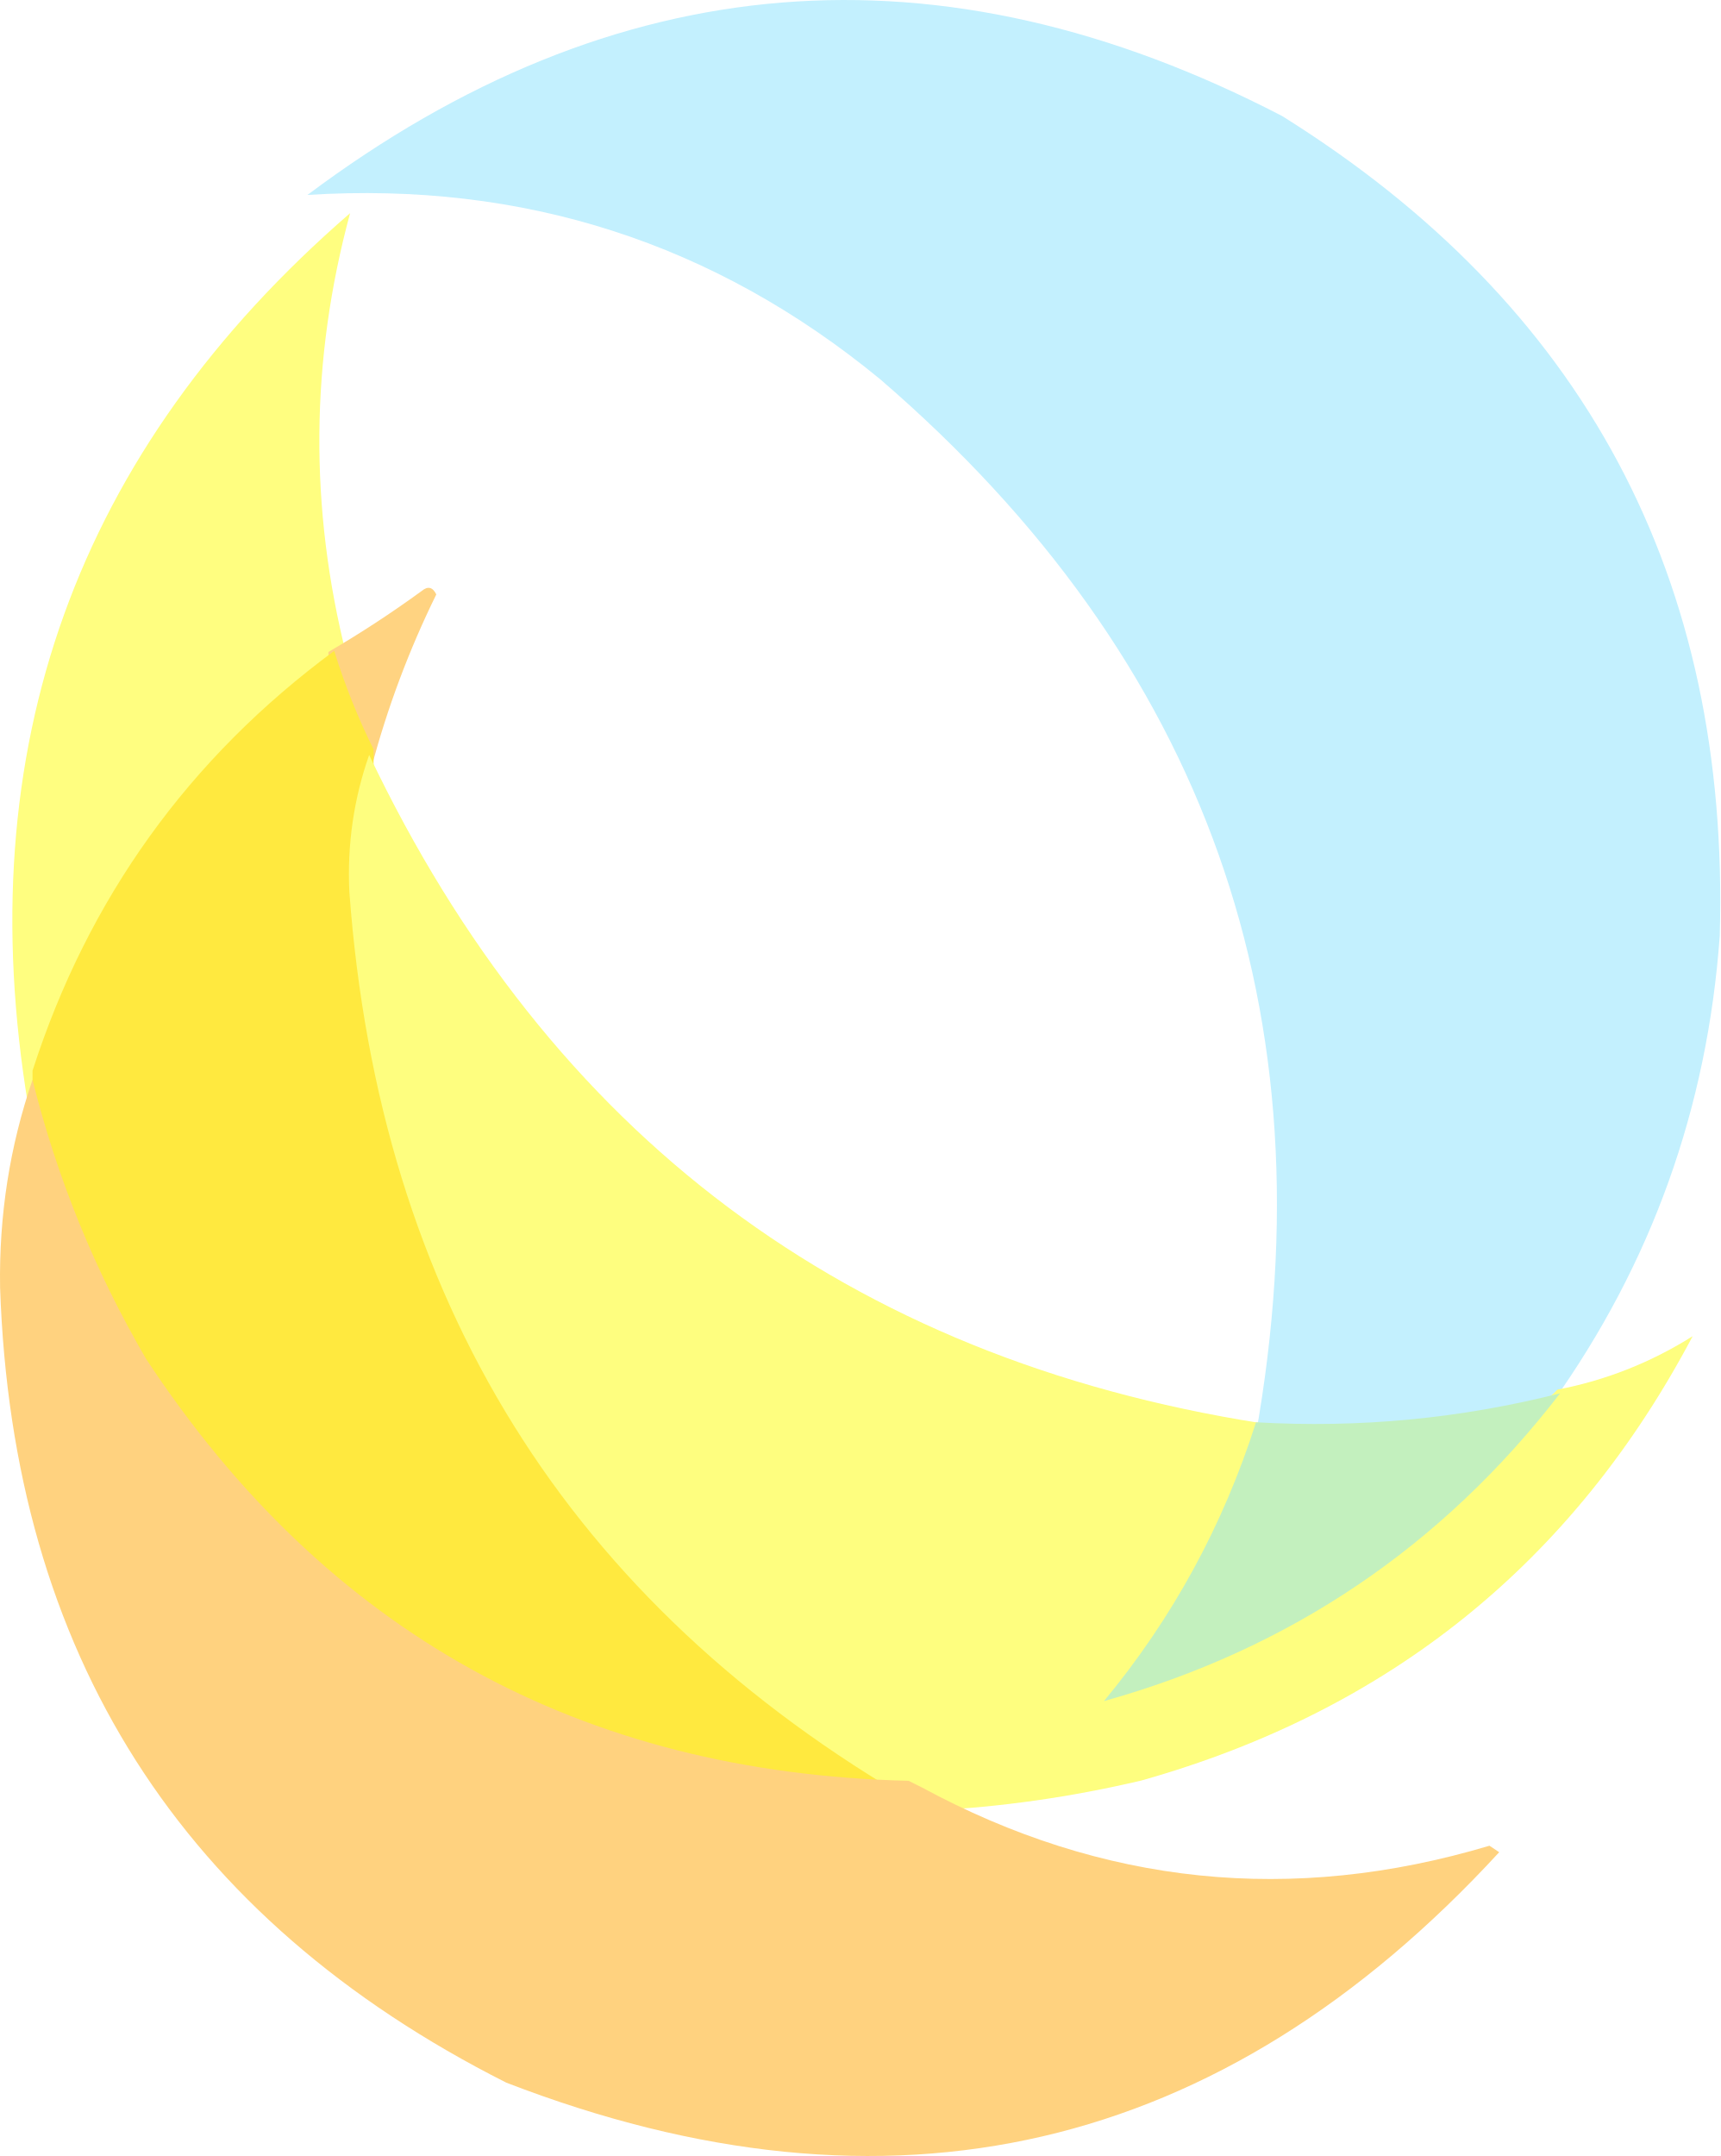
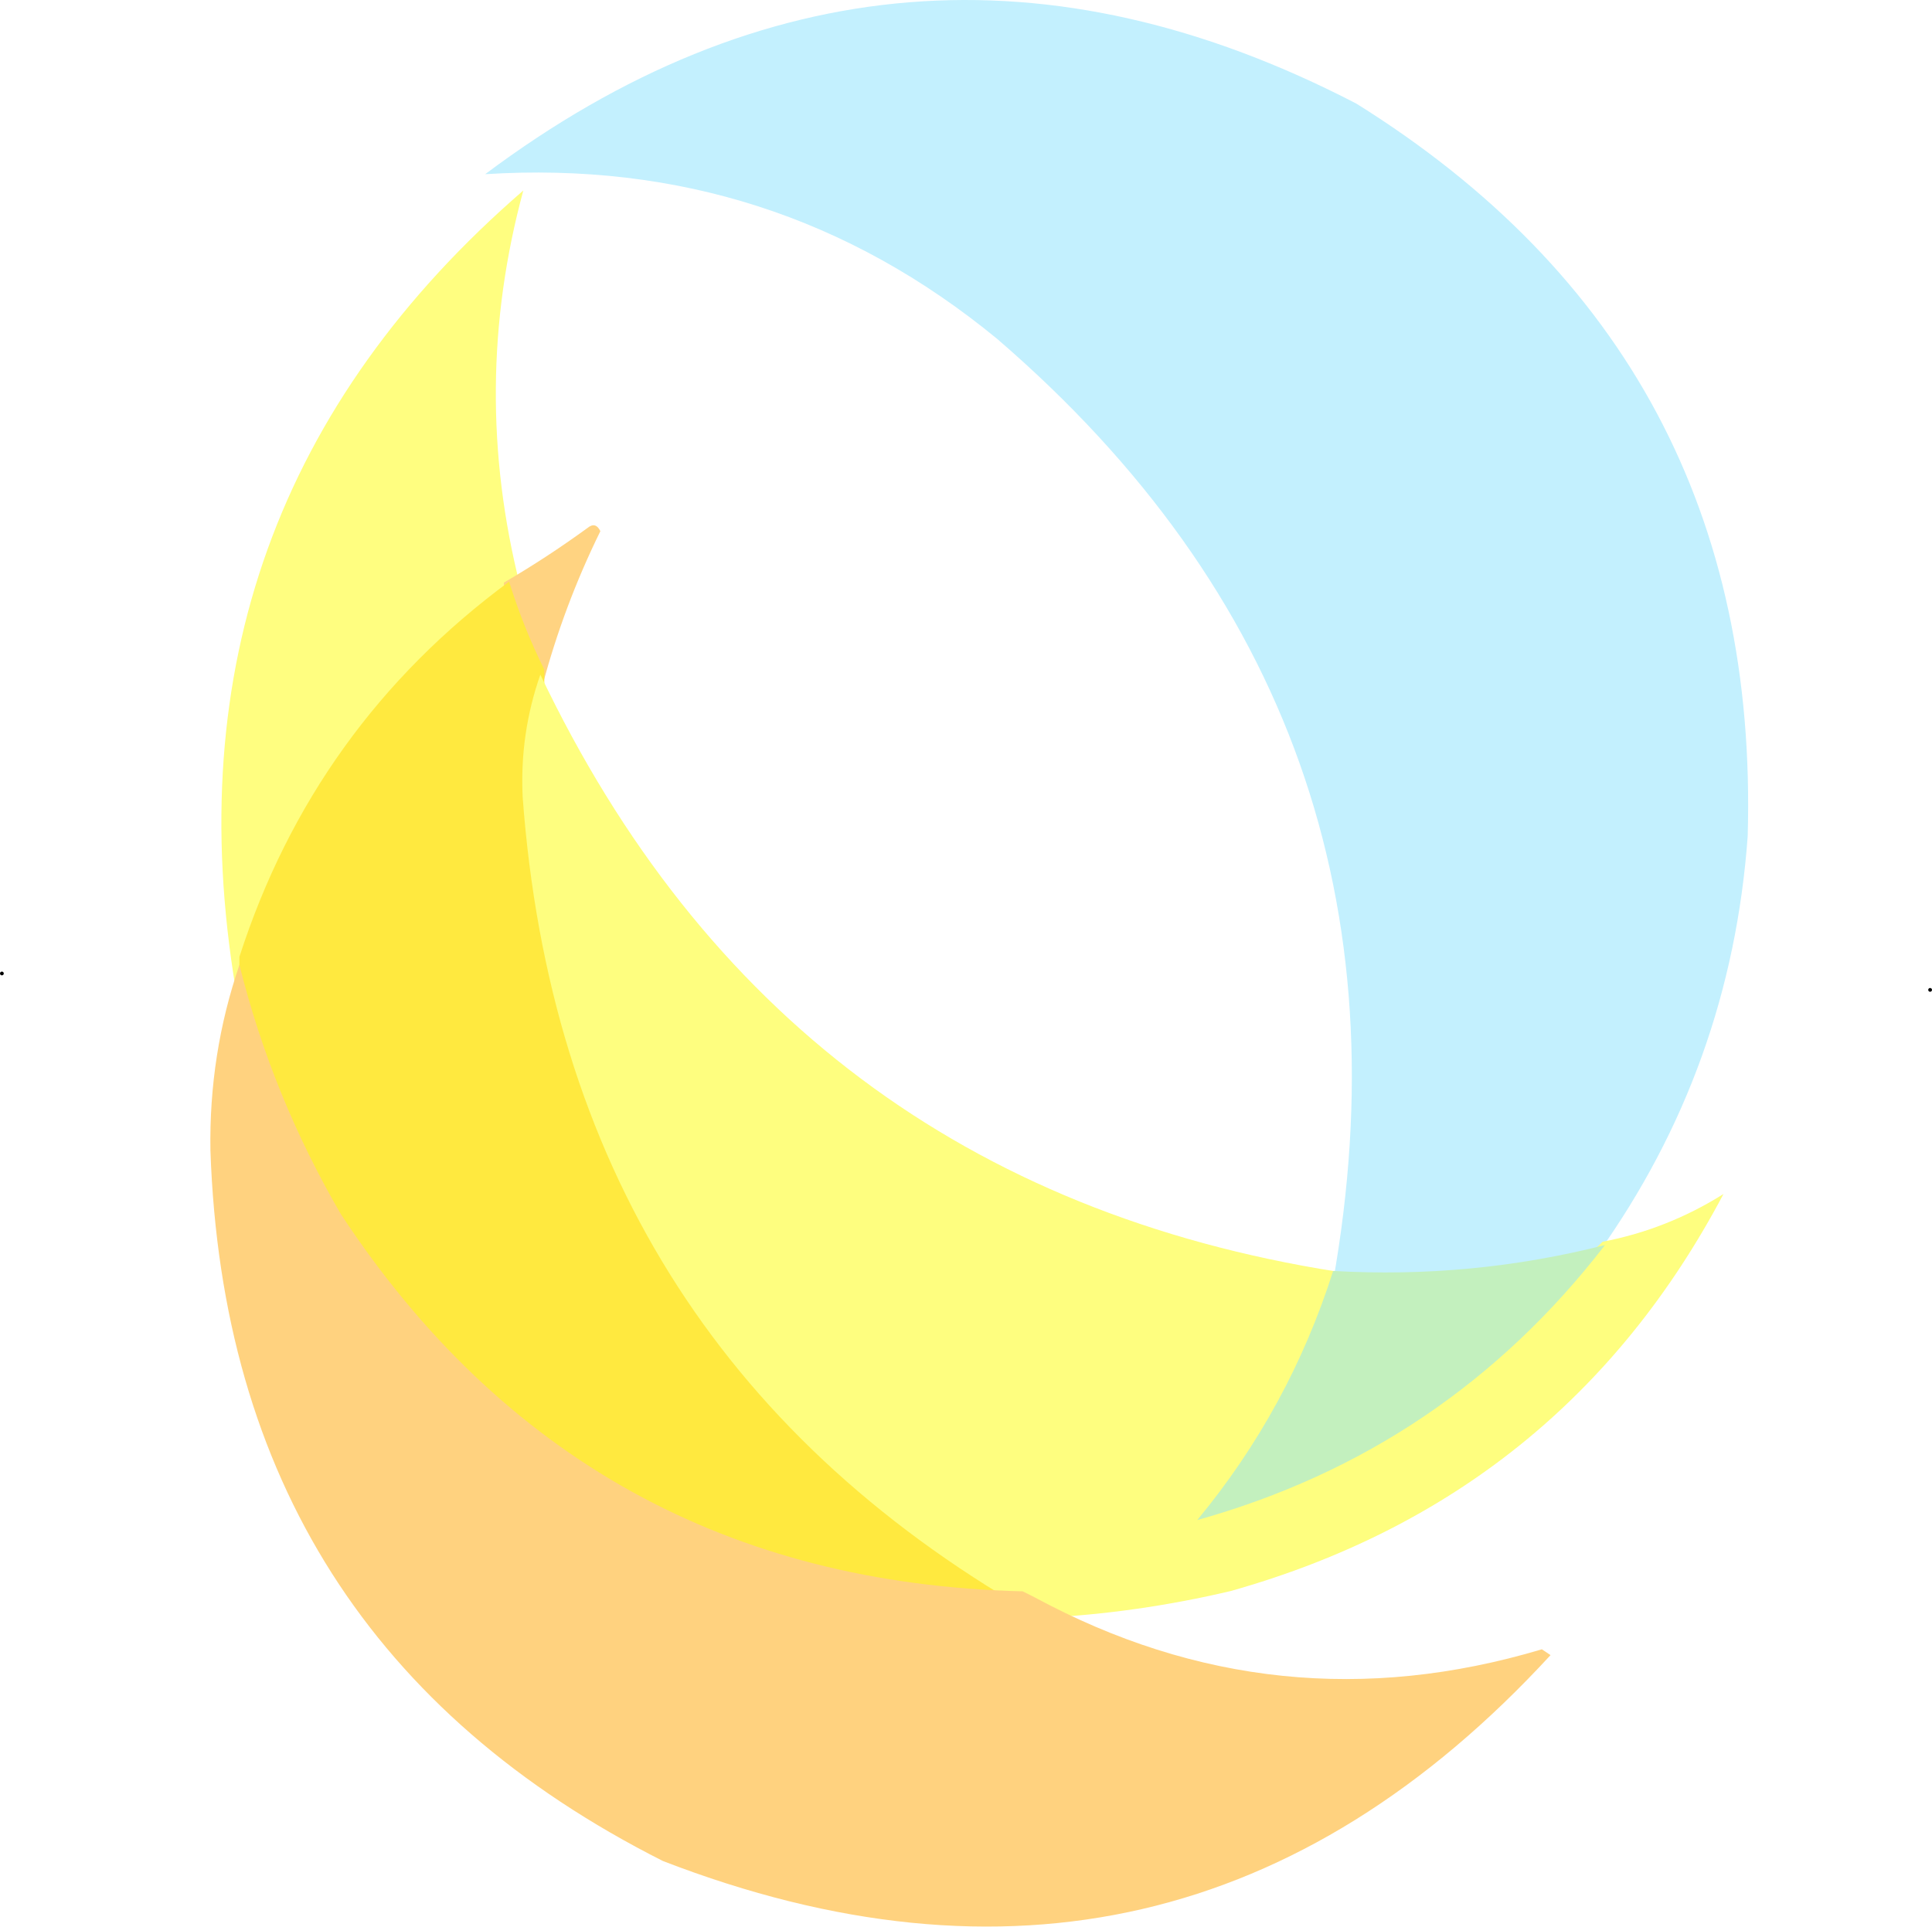
- <svg xmlns="http://www.w3.org/2000/svg" version="1.1" width="199.811" height="250.374" viewBox="0,0,199.811,250.374">
-   <g transform="translate(-140.0944,-54.81284)">
-     <g data-paper-data="{&quot;isPaintingLayer&quot;:true}" fill-rule="evenodd" stroke="none" stroke-width="1" stroke-linecap="butt" stroke-linejoin="miter" stroke-miterlimit="10" stroke-dasharray="" stroke-dashoffset="0" style="mix-blend-mode: normal">
-       <path d="M320.345,217.783c-0.604,0.689 -1.369,1.199 -2.294,1.53c-10.515,2.671 -21.221,3.69 -32.12,3.059c0,-0.255 0,-0.51 0,-0.765c8.786,-49.228 -5.745,-90.143 -43.591,-122.744c-19.278,-15.857 -41.456,-22.995 -66.534,-21.413c35.714,-26.728 73.442,-29.787 113.185,-9.177c35.106,21.897 52.057,53.634 50.857,95.213c-1.441,20.005 -7.941,38.104 -19.501,54.298z" fill="#c3f0fe" />
-       <path d="M180.357,131.017c0,0.268 0,0.536 0,0.804c-17.841,13.167 -30.167,30.317 -36.979,51.449c-6.913,-41.564 5.547,-76.131 37.381,-103.703c-4.625,17.057 -4.759,34.207 -0.402,51.449z" fill="#fffe80" />
-       <path d="M183.254,143.889c-1.98,-3.98 -3.651,-8.157 -5.012,-12.53c0,-0.278 0,-0.557 0,-0.835c3.703,-2.158 7.322,-4.526 10.859,-7.1c0.695,-0.575 1.251,-0.435 1.671,0.418c-3.171,6.453 -5.677,13.135 -7.518,20.047z" fill="#ffd381" />
-       <path d="M178.913,130.4c1.241,3.988 2.764,7.796 4.57,11.426c0,0.762 0,1.523 0,2.285c-1.784,5.024 -2.546,10.229 -2.285,15.616c3.464,46.452 25.3,81.111 65.51,103.978c-38.55,-0.926 -68.385,-17.43 -89.505,-49.513c-6.025,-10.344 -10.469,-21.263 -13.33,-32.755c0,-0.762 0,-1.523 0,-2.285c6.455,-20.025 18.135,-36.275 35.04,-48.752z" fill="#ffe93f" />
-       <path d="M182.973,142.484c21.044,44.149 55.547,70.01 103.507,77.586c0,0.258 0,0.517 0,0.776c-3.474,11.042 -8.841,20.999 -16.101,29.871c19.692,-5.57 35.793,-16.561 48.303,-32.974c0.928,-0.335 1.694,-0.853 2.3,-1.552c5.604,-1.072 10.844,-3.141 15.718,-6.207c-13.892,26.282 -35.232,43.48 -64.021,51.595c-8.189,1.931 -16.366,3.095 -24.535,3.491c-0.511,-0.258 -1.022,-0.517 -1.533,-0.776c-40.473,-23.291 -62.452,-58.592 -65.938,-105.905c-0.262,-5.486 0.504,-10.788 2.3,-15.905z" fill="#fefe7f" />
-       <path d="M143.873,180.208c2.832,11.372 7.229,22.177 13.191,32.413c20.9,31.748 50.423,48.08 88.57,48.996c0.503,0.251 1.005,0.503 1.508,0.754c21.029,11.378 43.015,13.639 65.956,6.784c0.377,0.251 0.754,0.503 1.131,0.754c-32.273,35.076 -70.716,43.996 -115.33,26.759c-37.747,-19.059 -57.346,-49.838 -58.795,-92.339c-0.136,-8.356 1.121,-16.396 3.769,-24.121z" fill="#ffd27f" />
-       <path d="M321.304,216.617c-13.722,17.791 -31.383,29.704 -52.982,35.742c7.963,-9.617 13.85,-20.409 17.661,-32.378c11.985,0.694 23.758,-0.427 35.321,-3.364z" fill="#c3f0be" />
+ <svg xmlns="http://www.w3.org/2000/svg" version="1.1" width="255.741" height="255.072" viewBox="0,0,255.741,255.072">
+   <g transform="translate(-112.25,-50.11551)">
+     <g data-paper-data="{&quot;isPaintingLayer&quot;:true}" stroke="none" stroke-linecap="butt" stroke-linejoin="miter" stroke-miterlimit="10" stroke-dasharray="" stroke-dashoffset="0" style="mix-blend-mode: normal">
+       <g fill-rule="evenodd" stroke-width="1">
+         <path d="M323.726,216.144c-0.616,0.702 -1.395,1.222 -2.337,1.558c-10.712,2.721 -21.619,3.759 -32.723,3.116c0,-0.259 0,-0.52 0,-0.779c8.95,-50.152 -5.853,-91.834 -44.409,-125.047c-19.64,-16.155 -42.234,-23.426 -67.782,-21.815c36.384,-27.23 74.82,-30.346 115.308,-9.349c35.764,22.308 53.034,54.64 51.811,96.999c-1.468,20.38 -8.09,38.819 -19.867,55.317z" fill="#c3f0fe" />
+         <path d="M181.112,127.749c0,0.273 0,0.546 0,0.819c-18.175,13.414 -30.733,30.885 -37.673,52.415c-7.043,-42.344 5.651,-77.56 38.083,-105.648c-4.712,17.377 -4.848,34.848 -0.409,52.415z" fill="#fffe80" />
+         <path d="M184.063,140.863c-2.018,-4.055 -3.72,-8.31 -5.106,-12.765c0,-0.283 0,-0.568 0,-0.851c3.772,-2.199 7.46,-4.611 11.063,-7.233c0.708,-0.585 1.275,-0.443 1.702,0.425c-3.23,6.574 -5.783,13.382 -7.659,20.423z" fill="#ffd381" />
+         <path d="M179.642,127.121c1.264,4.063 2.816,7.943 4.656,11.64c0,0.776 0,1.552 0,2.328c-1.817,5.118 -2.594,10.421 -2.328,15.909c3.529,47.323 25.774,82.633 66.739,105.929c-39.273,-0.944 -69.668,-17.757 -91.184,-50.442c-6.138,-10.538 -10.665,-21.661 -13.581,-33.369c0,-0.776 0,-1.552 0,-2.328c6.576,-20.4 18.475,-36.956 35.698,-49.666z" fill="#ffe93f" />
+         <path d="M183.777,139.432c21.439,44.977 56.589,71.324 105.449,79.041c0,0.263 0,0.527 0,0.79c-3.539,11.249 -9.007,21.393 -16.403,30.431c20.061,-5.674 36.464,-16.871 49.21,-33.593c0.945,-0.341 1.726,-0.869 2.343,-1.581c5.709,-1.092 11.047,-3.2 16.013,-6.323c-14.153,26.775 -35.893,44.296 -65.222,52.563c-8.342,1.967 -16.673,3.153 -24.995,3.557c-0.521,-0.263 -1.041,-0.527 -1.562,-0.79c-41.232,-23.727 -63.623,-59.691 -67.175,-107.892c-0.267,-5.589 0.514,-10.991 2.343,-16.204z" fill="#fefe7f" />
+         <path d="M143.944,177.863c2.885,11.586 7.365,22.593 13.439,33.021c21.292,32.344 51.369,48.982 90.232,49.915c0.512,0.256 1.024,0.512 1.536,0.768c21.424,11.591 43.822,13.895 67.194,6.911c0.384,0.256 0.768,0.512 1.152,0.768c-32.878,35.734 -72.043,44.821 -117.493,27.262c-38.455,-19.416 -58.422,-50.773 -59.899,-94.071c-0.138,-8.513 1.142,-16.704 3.84,-24.574z" fill="#ffd27f" />
+         <path d="M324.704,214.955c-13.98,18.125 -31.972,30.261 -53.976,36.412c8.113,-9.797 14.11,-20.792 17.992,-32.985c12.21,0.707 24.204,-0.435 35.984,-3.427z" fill="#c3f0be" />
+       </g>
+       <path d="M112.25,179c0,-0.138 0.112,-0.25 0.25,-0.25c0.138,0 0.25,0.112 0.25,0.25c0,0.138 -0.112,0.25 -0.25,0.25c-0.138,0 -0.25,-0.112 -0.25,-0.25z" fill="#000000" fill-rule="nonzero" stroke-width="0.5" />
+       <path d="M367.491,181.172c0,-0.138 0.112,-0.25 0.25,-0.25c0.138,0 0.25,0.112 0.25,0.25c0,0.138 -0.112,0.25 -0.25,0.25c-0.138,0 -0.25,-0.112 -0.25,-0.25z" fill="#000000" fill-rule="nonzero" stroke-width="0.5" />
    </g>
  </g>
</svg>
